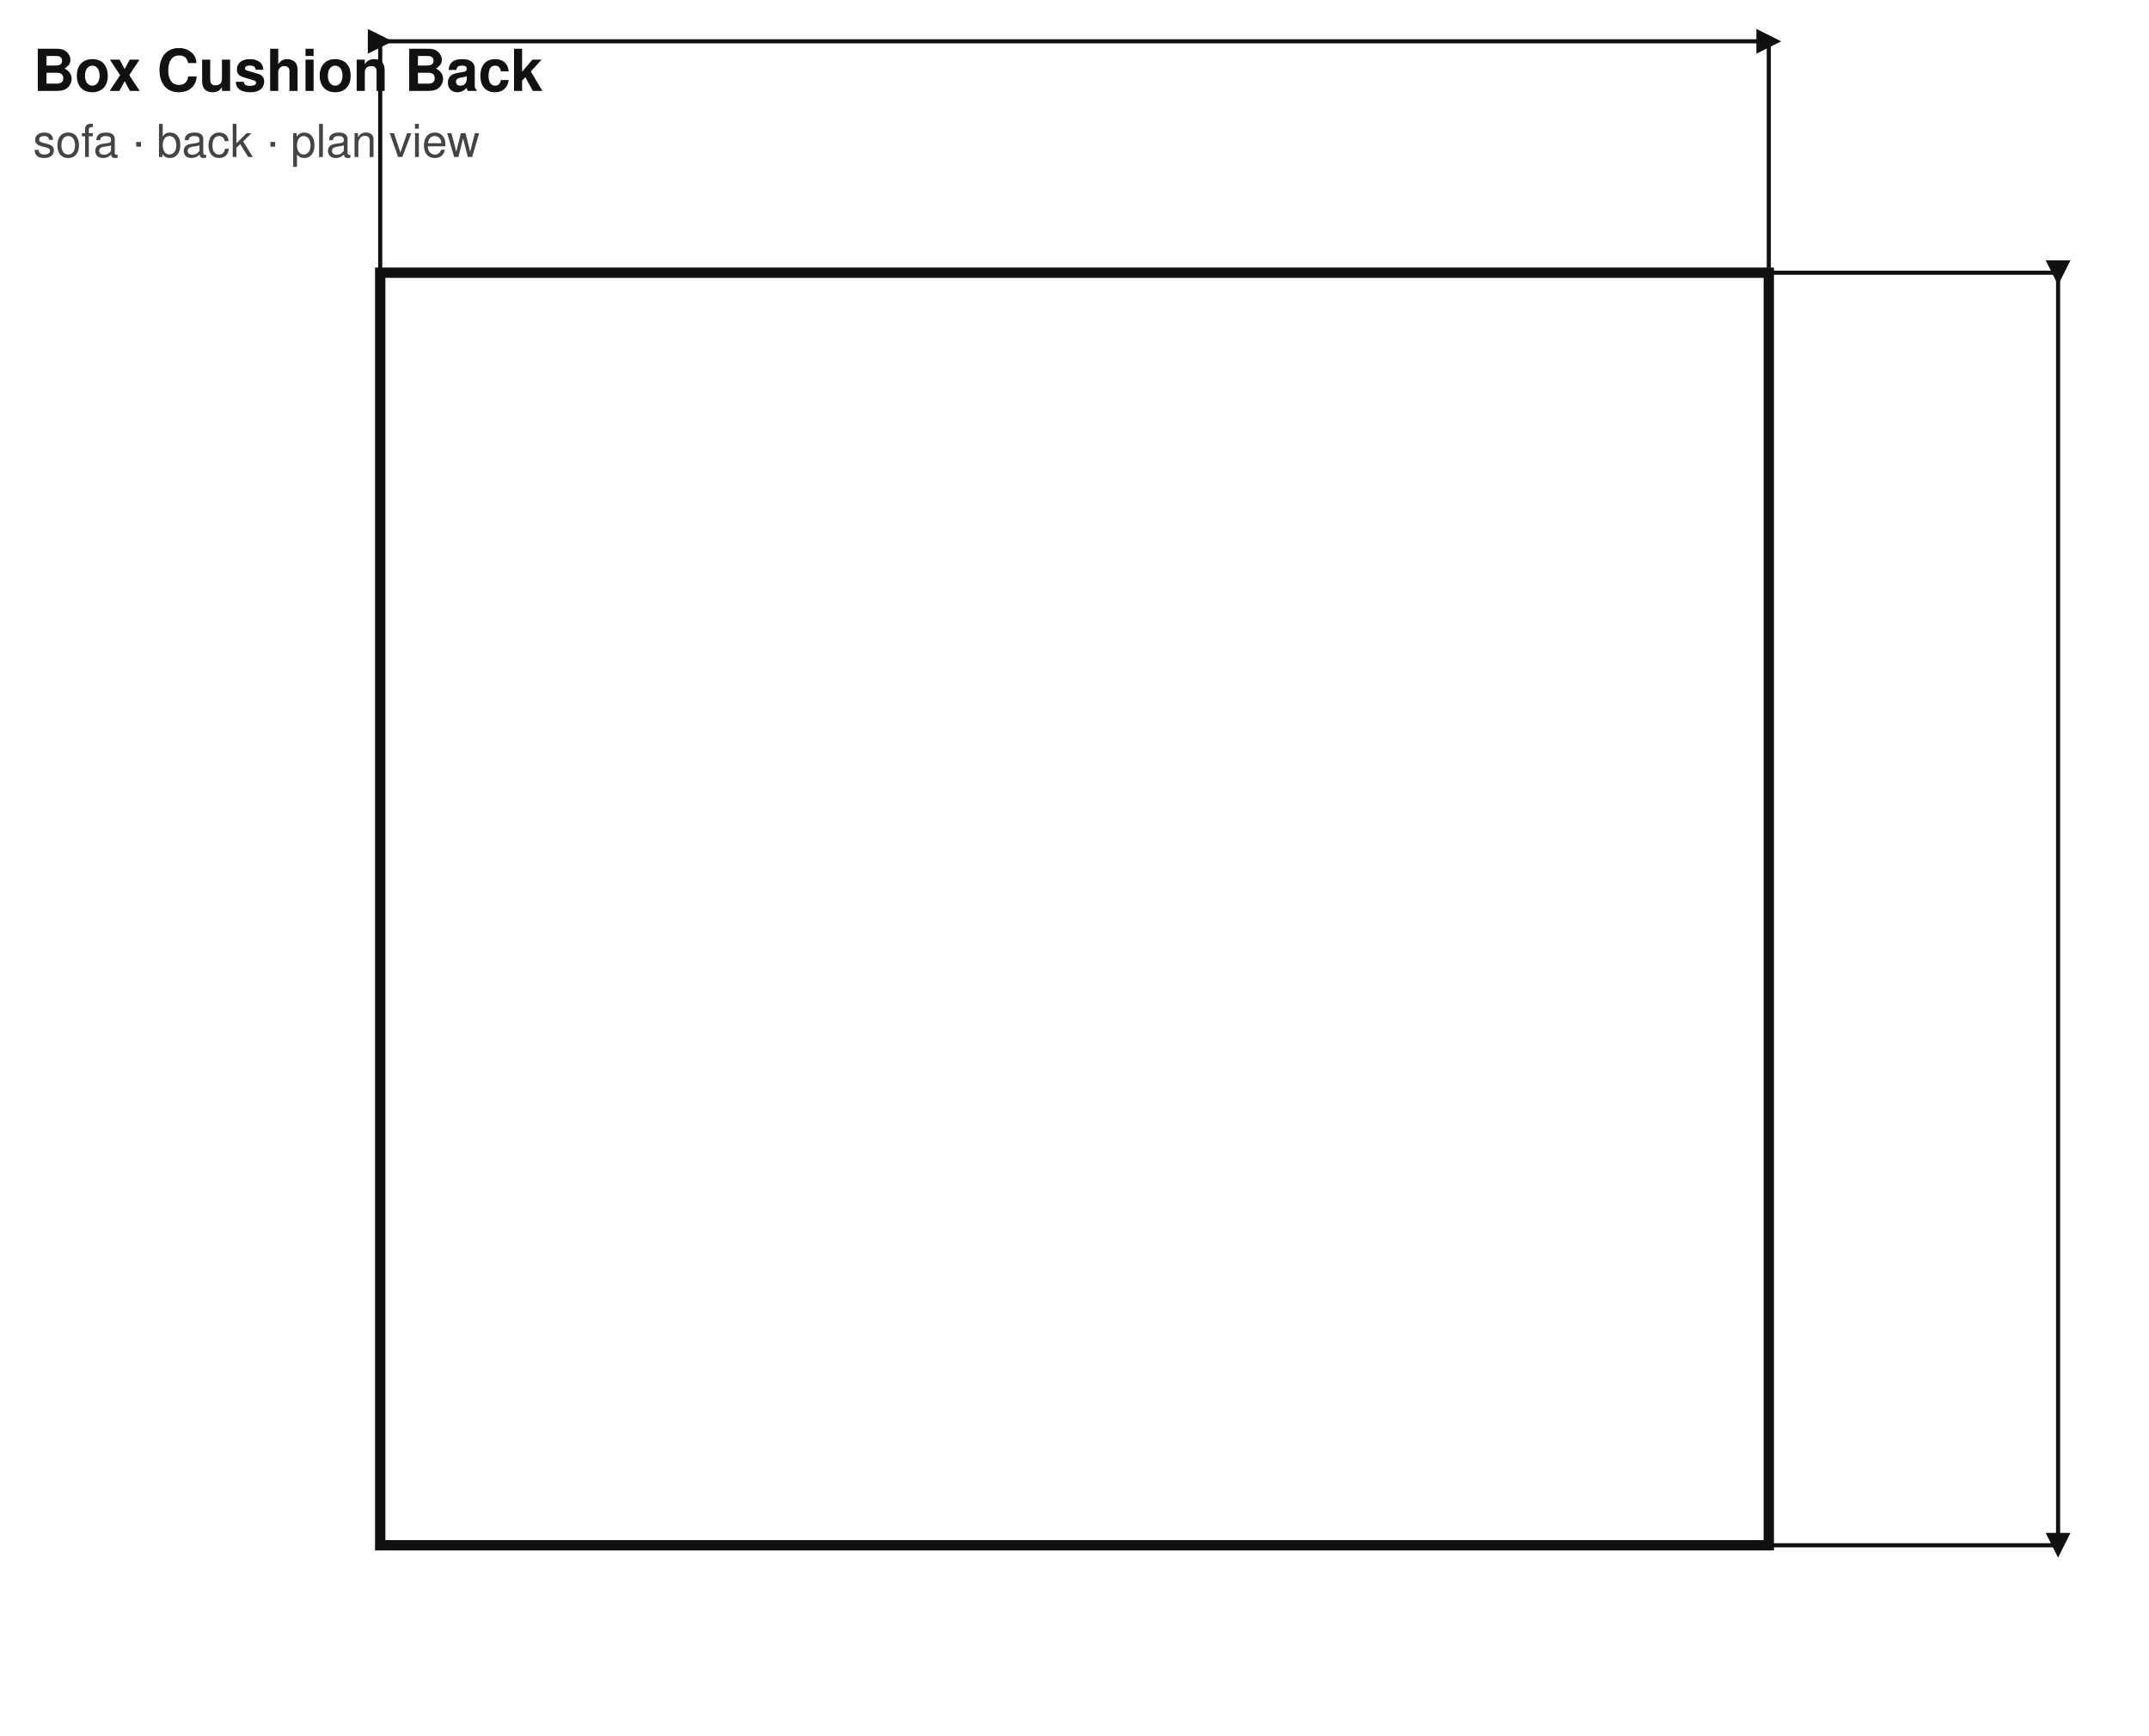
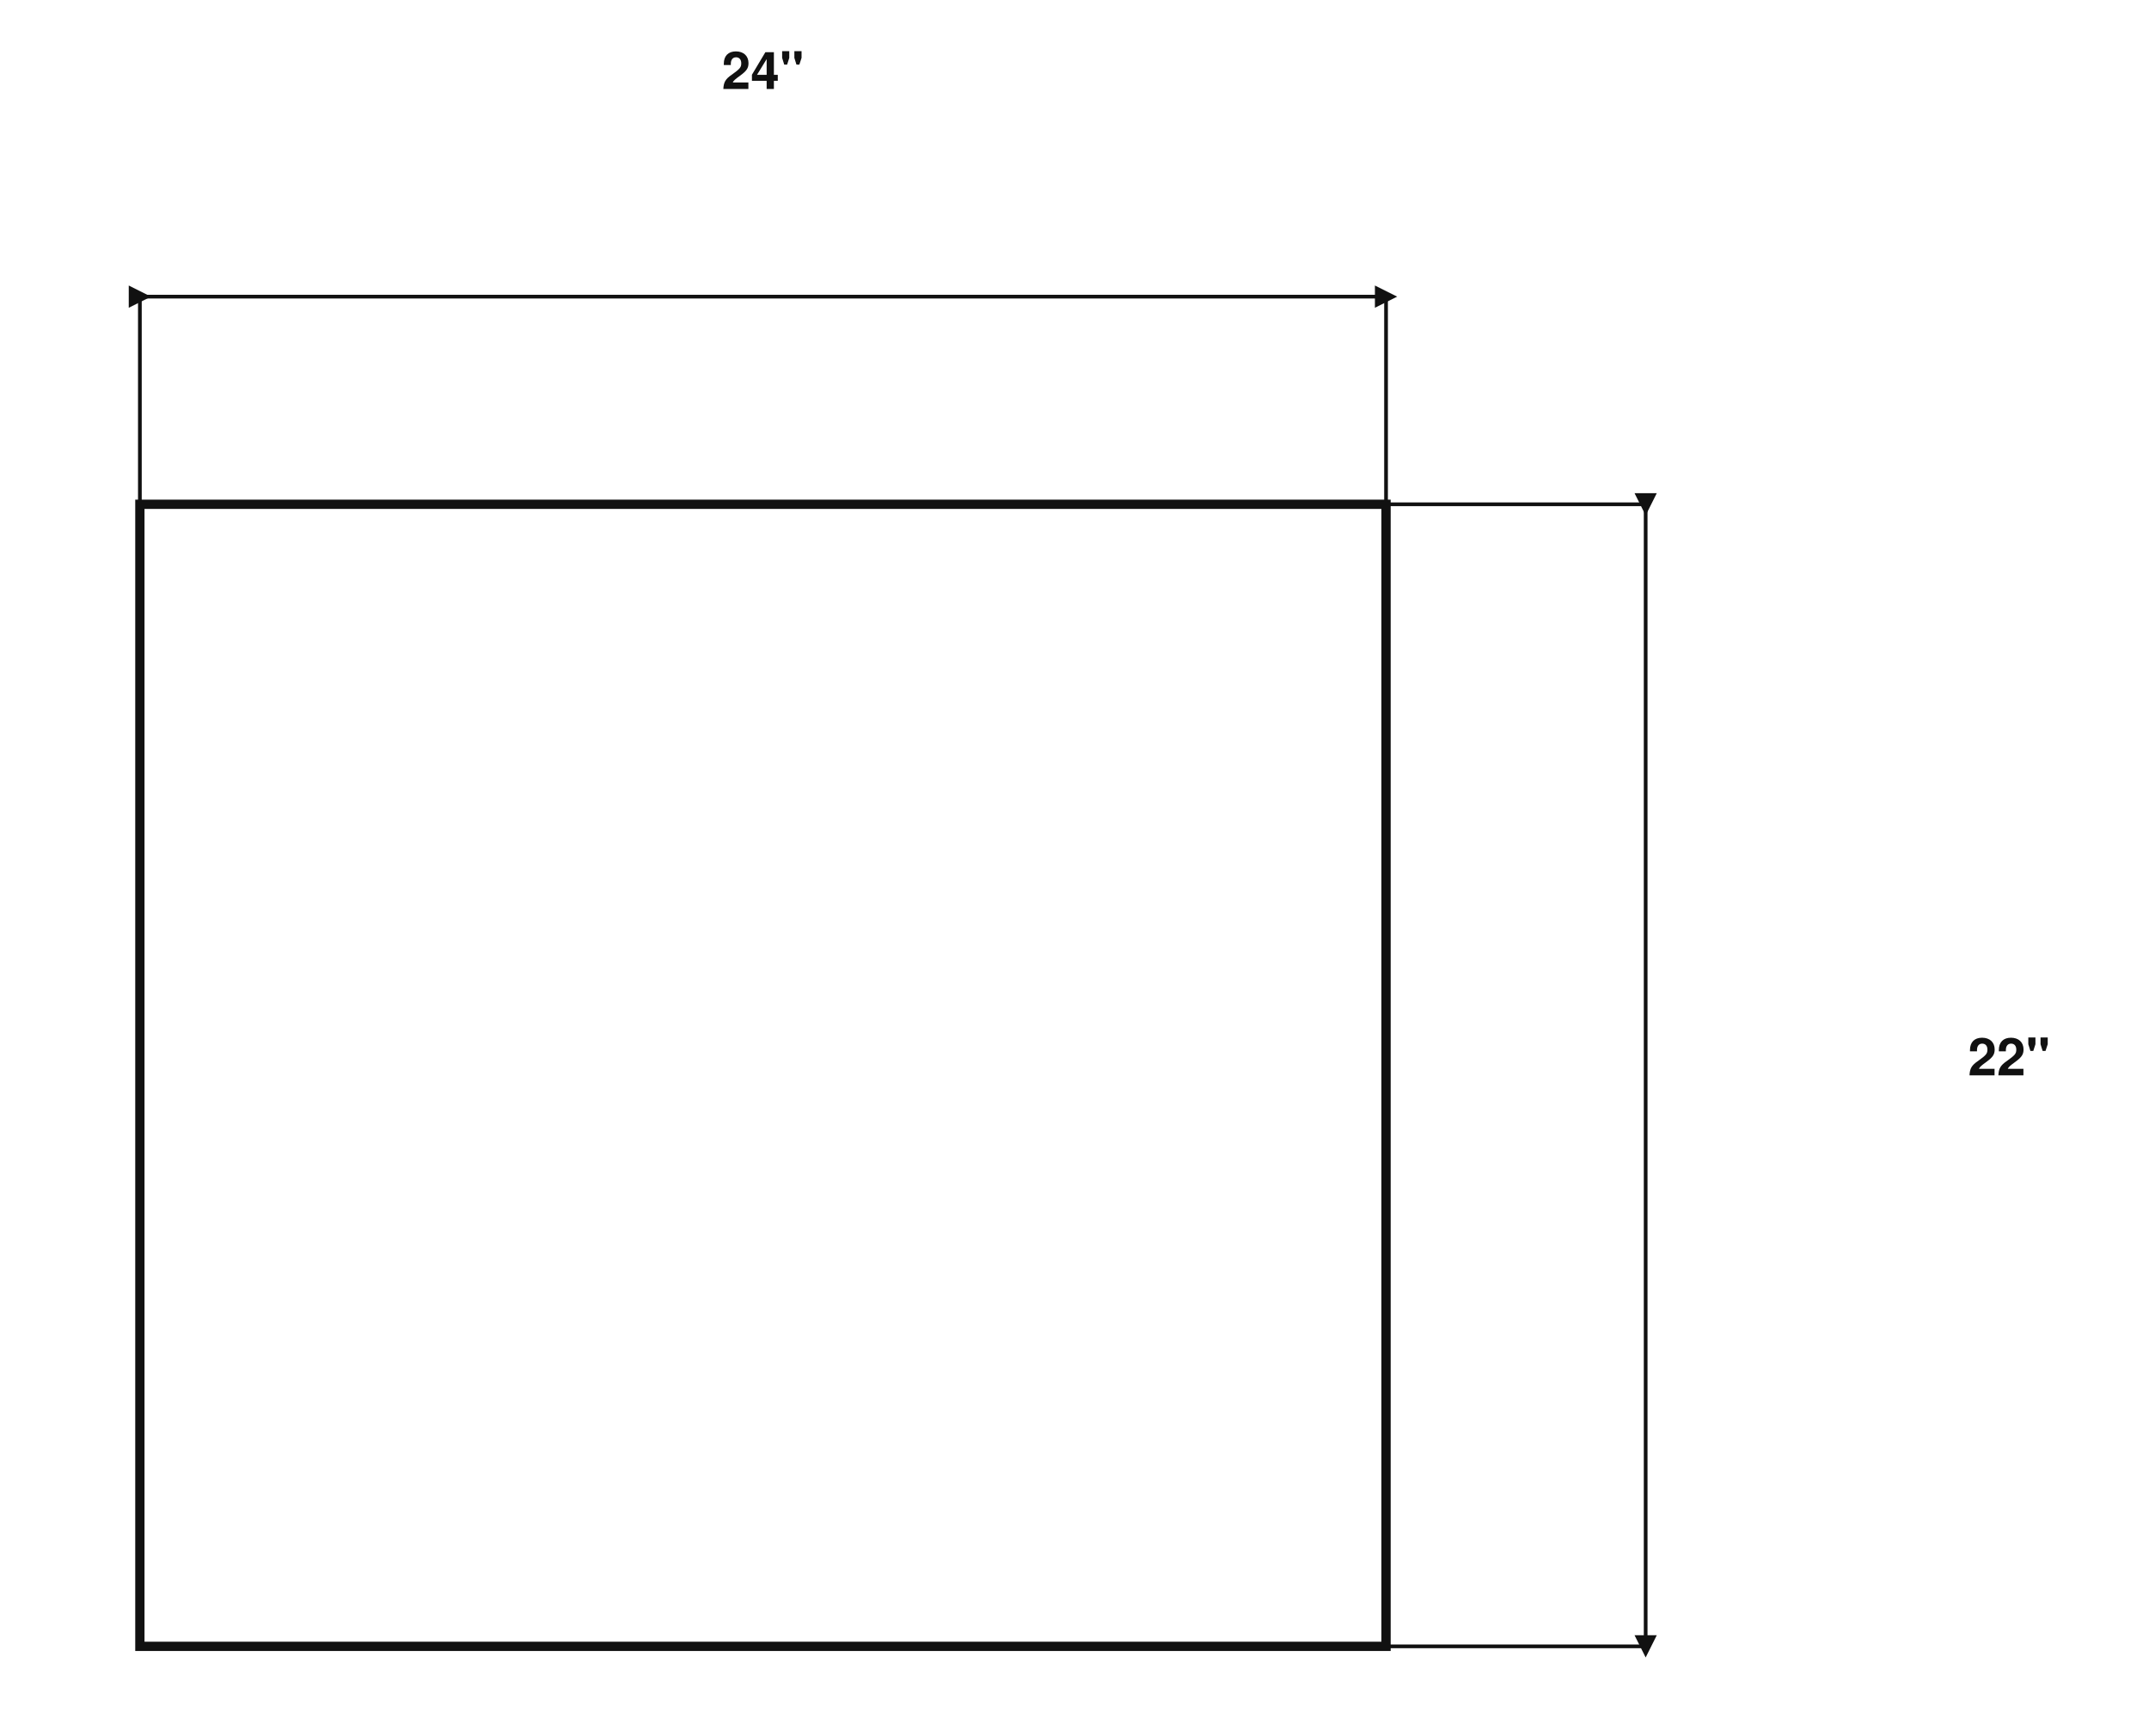
- <svg xmlns="http://www.w3.org/2000/svg" width="520" height="420" viewBox="0 0 520 420">
+ <svg xmlns="http://www.w3.org/2000/svg" width="520" height="420" viewBox="68.0 -70.0 552.0 468.0">
  <defs>
    <marker id="arrow" markerWidth="6" markerHeight="6" refX="3" refY="3" orient="auto">
      <path d="M0,0 L6,3 L0,6 z" fill="#111" />
    </marker>
-     <style>text{font-family:Helvetica,Arial,sans-serif;font-size:14px;fill:#111;font-weight:bold}.label{font-size:11px;font-weight:normal;fill:#444}</style>
+     <style>text{font-family:Helvetica,Arial,sans-serif;font-size:14px;fill:#111;font-weight:bold}</style>
  </defs>
-   <g id="title">
-     <text x="8" y="22" font-size="16" font-weight="bold">Box Cushion Back</text>
-     <text x="8" y="38" class="label">sofa · back · plan view</text>
-   </g>
  <g id="outline">
    <polygon points="92.0,66.0 428.0,66.0 428.0,374.0 92.0,374.0" fill="none" stroke="#111" stroke-width="2.5" />
  </g>
  <g id="dimension-width">
    <line x1="92.0" y1="66.0" x2="92.0" y2="10.0" stroke="#111" stroke-width="1" />
    <line x1="428.0" y1="66.0" x2="428.0" y2="10.0" stroke="#111" stroke-width="1" />
    <line x1="92.0" y1="10.0" x2="428.0" y2="10.0" stroke="#111" stroke-width="1" marker-start="url(#arrow)" marker-end="url(#arrow)" />
    <text x="260.0" y="-46.0" text-anchor="middle">24"</text>
  </g>
  <g id="dimension-depth">
    <line x1="428.0" y1="66.0" x2="498.0" y2="66.0" stroke="#111" stroke-width="1" />
    <line x1="428.0" y1="374.0" x2="498.0" y2="374.0" stroke="#111" stroke-width="1" />
    <line x1="498.0" y1="66.0" x2="498.0" y2="374.0" stroke="#111" stroke-width="1" marker-start="url(#arrow)" marker-end="url(#arrow)" />
    <text x="596.0" y="220.0" text-anchor="middle">22"</text>
  </g>
</svg>
